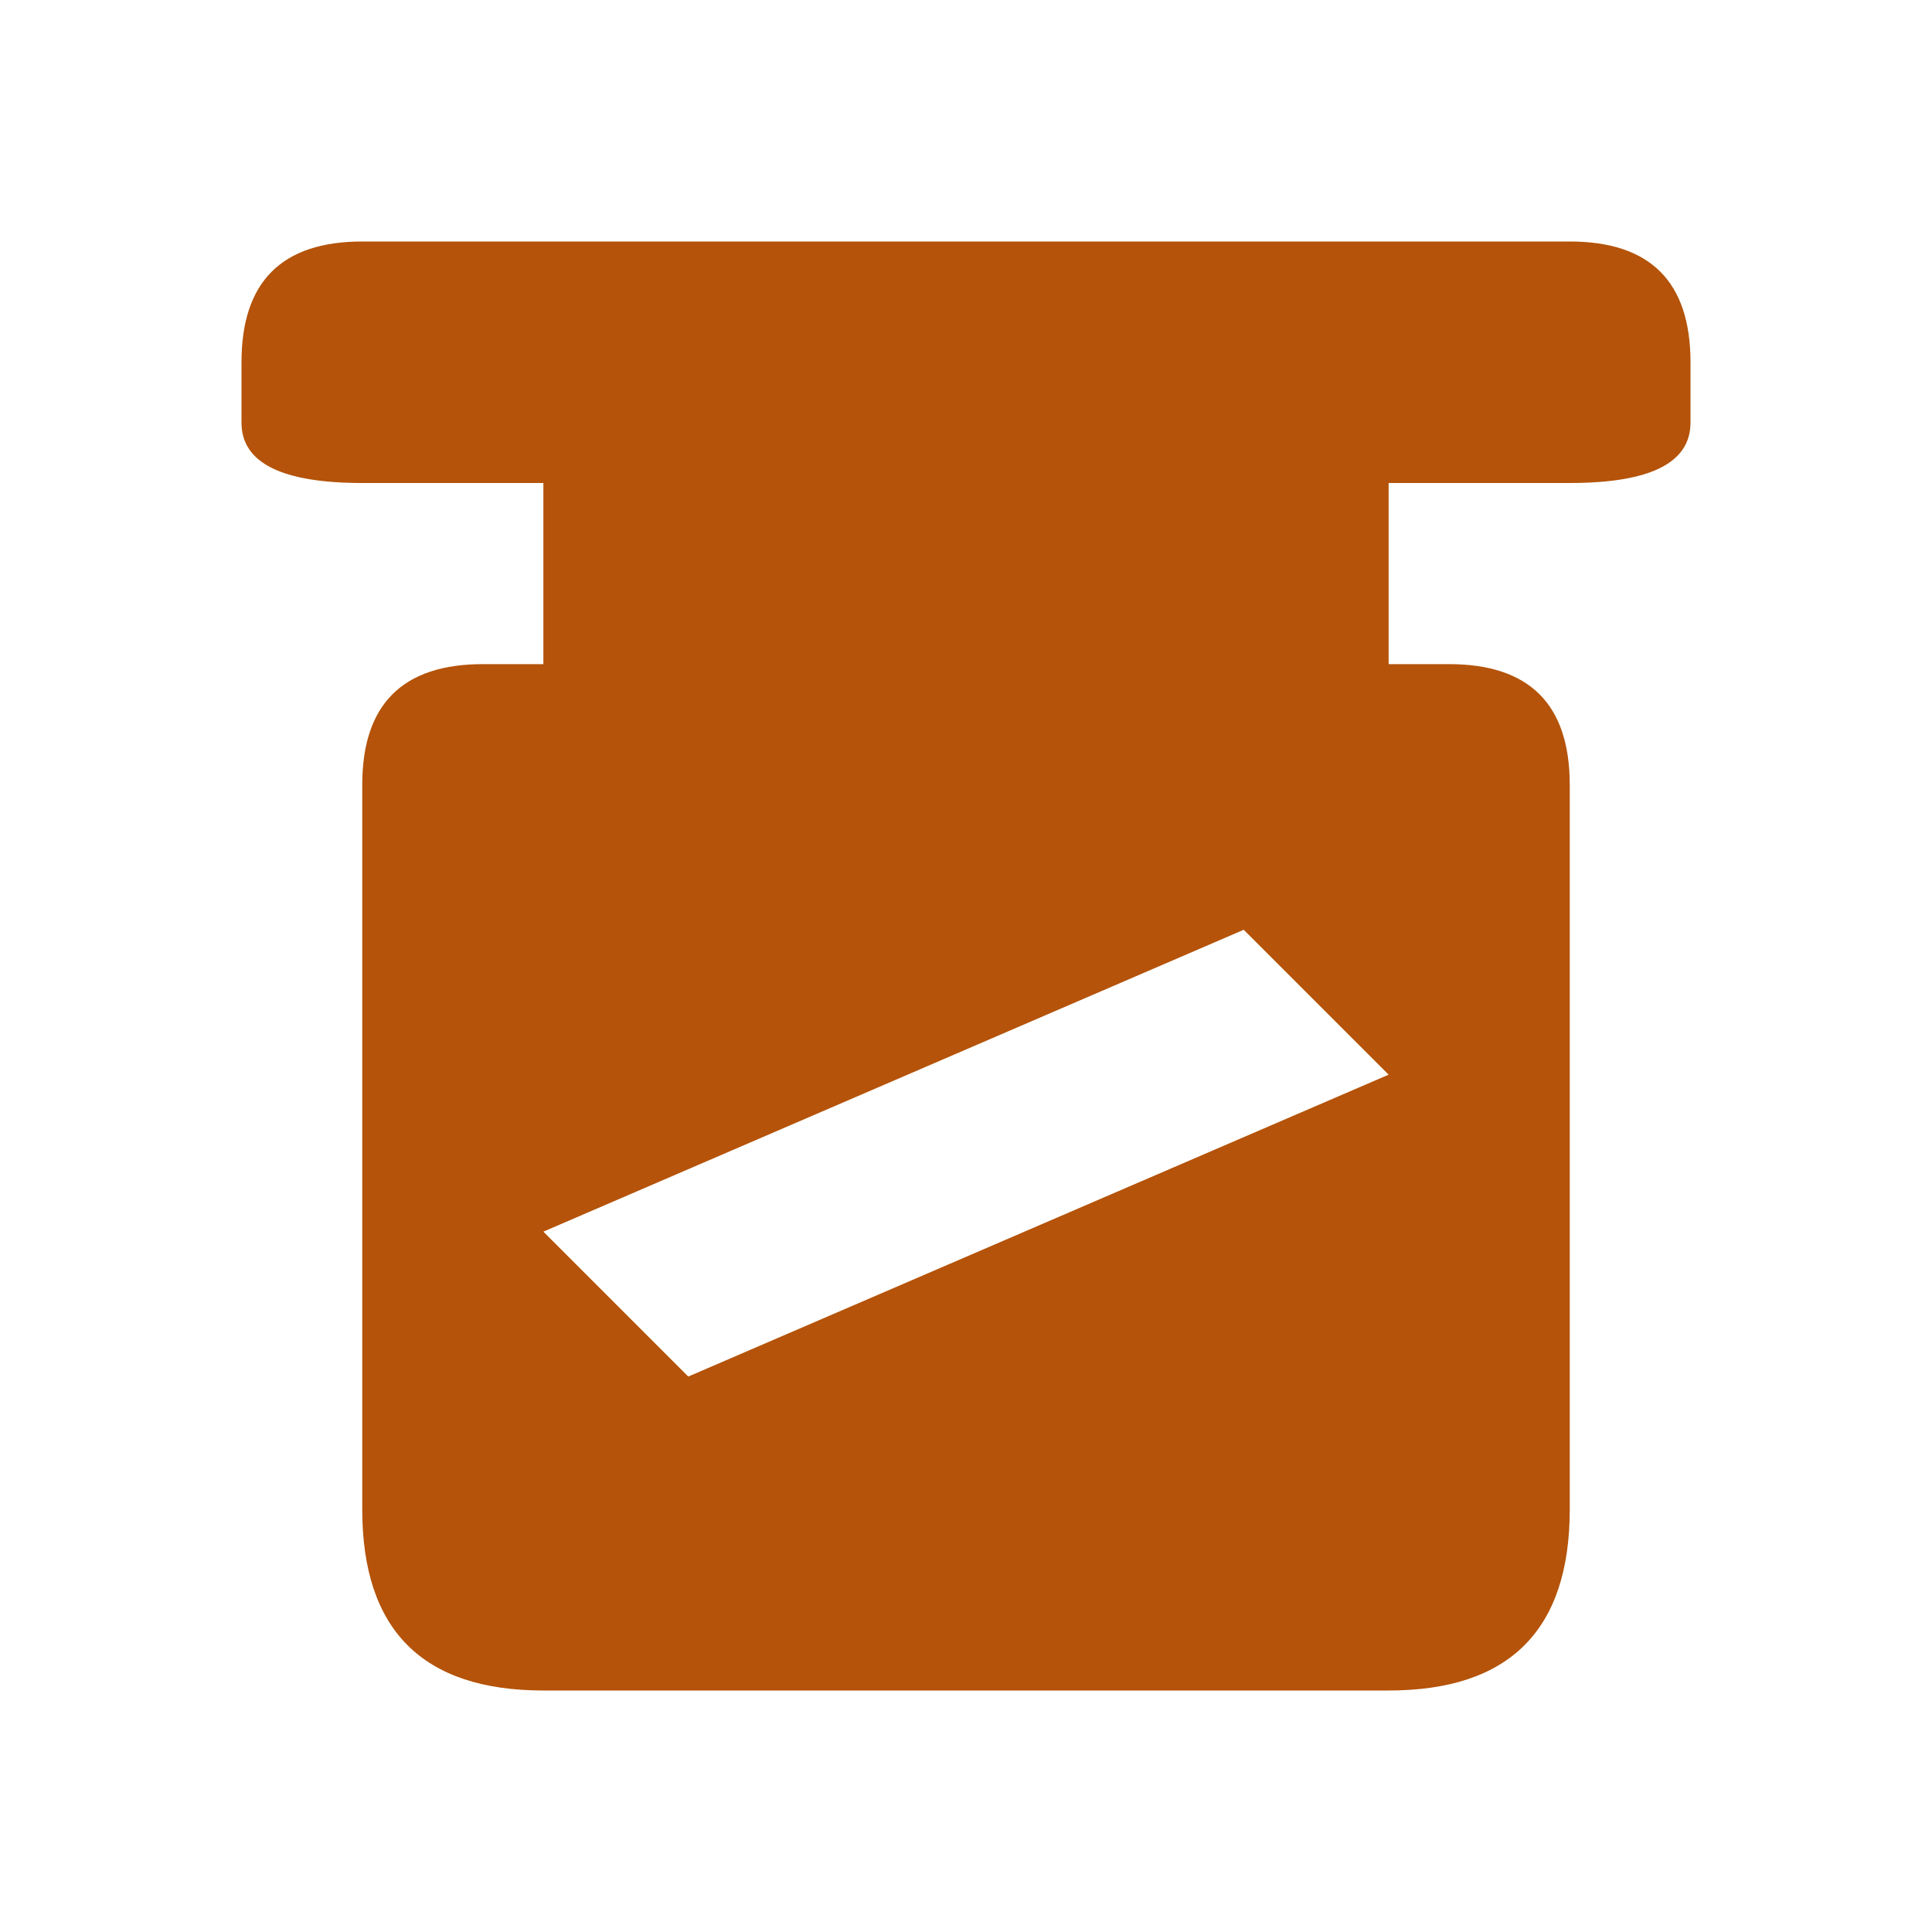
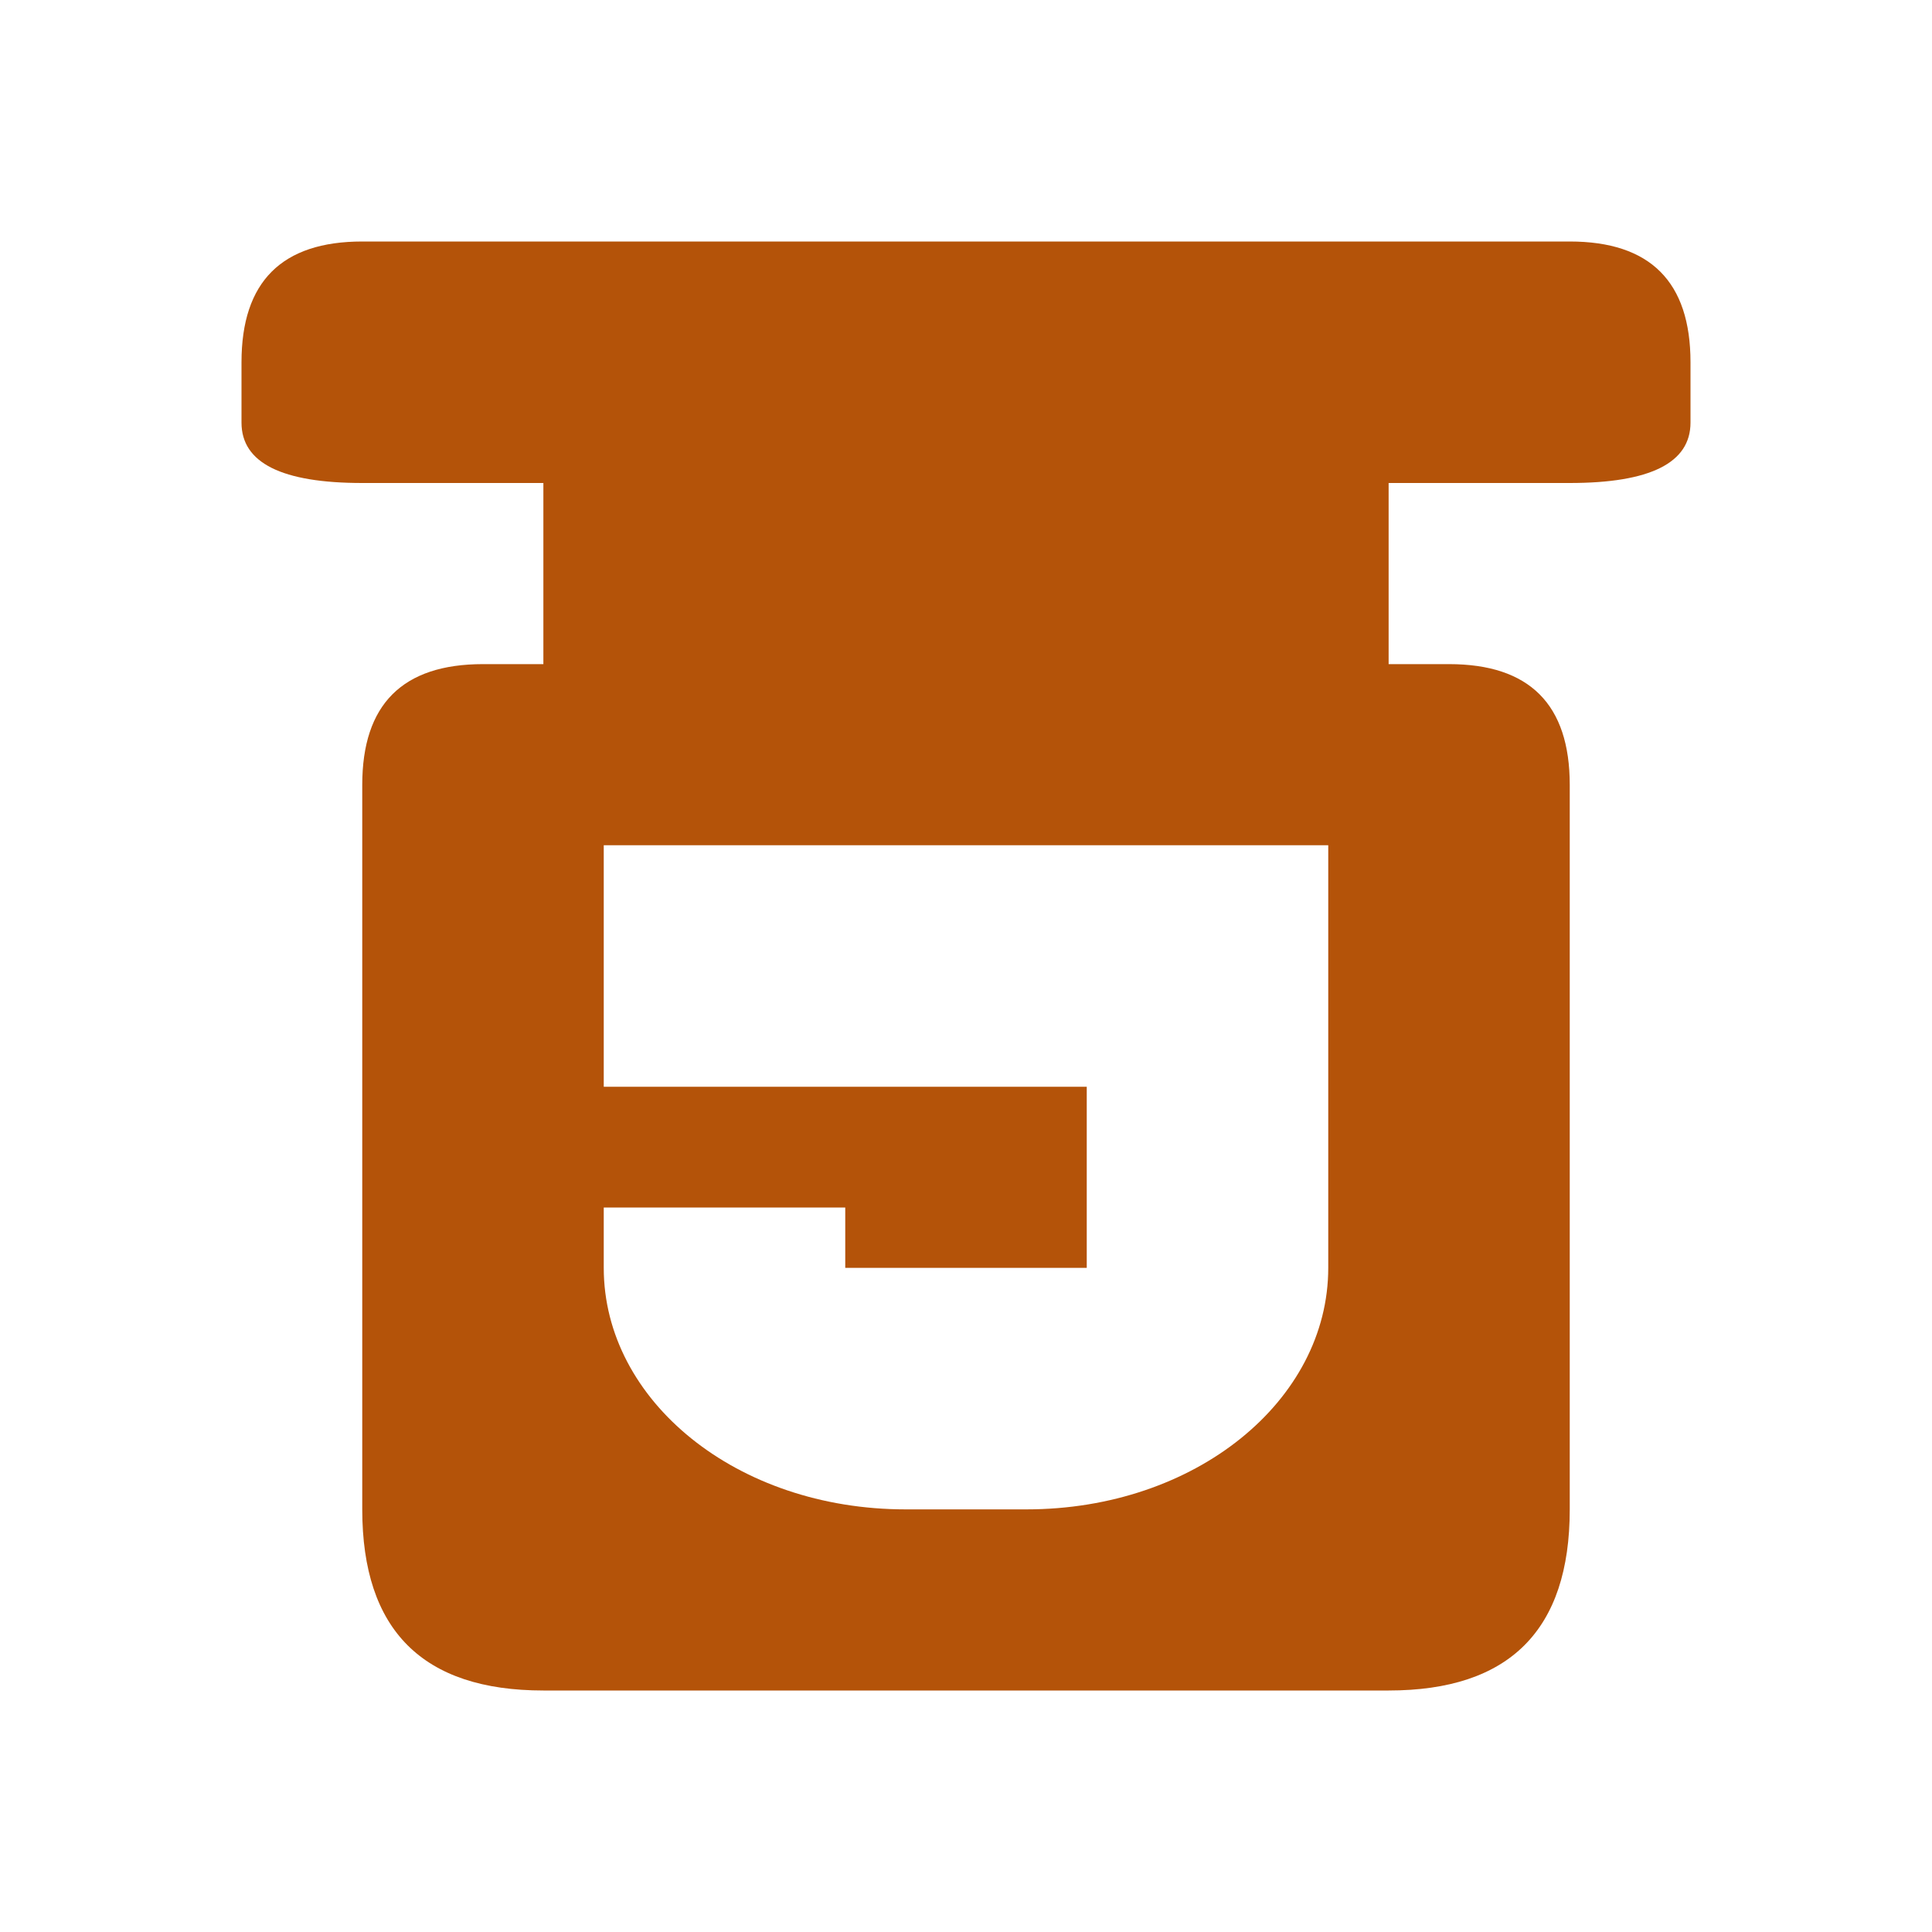
<svg xmlns="http://www.w3.org/2000/svg" viewBox="0 0 32 32">
  <style>
+     /* These copies correspond to --palette-light-accent and --palette-dark-accent in app/globals.css. */
    .jar-mark { fill: #B45309; }
    @media (prefers-color-scheme: dark) {
      .jar-mark { fill: #FBBF24; }
    }
  </style>
-   <path class="jar-mark" fill="#B45309" fill-rule="evenodd" d="       M6 4       H26       Q28 4 28 6       V7       Q28 8 26 8       H23       V11       H24       Q26 11 26 13       V25       Q26 28 23 28       H9       Q6 28 6 25       V13       Q6 11 8 11       H9       V8       H6       Q4 8 4 7       V6       Q4 4 6 4       Z       M9 20.4       L11.4 22.8       L23 17.8       L20.6 15.4       Z     " />
+   <path class="jar-mark" fill-rule="evenodd" d="       M6 4       H26       Q28 4 28 6       V7       Q28 8 26 8       H23       V11       H24       Q26 11 26 13       V25       Q26 28 23 28       H9       Q6 28 6 25       V13       Q6 11 8 11       H9       V8       H6       Q4 8 4 7       V6       Q4 4 6 4       Z       M10 14       H22       V21       C22 23.2 19.8 25 17 25       H15       C12.2 25 10 23.2 10 21       V20       H14       V21       H18       V18       H10       Z     " />
</svg>
